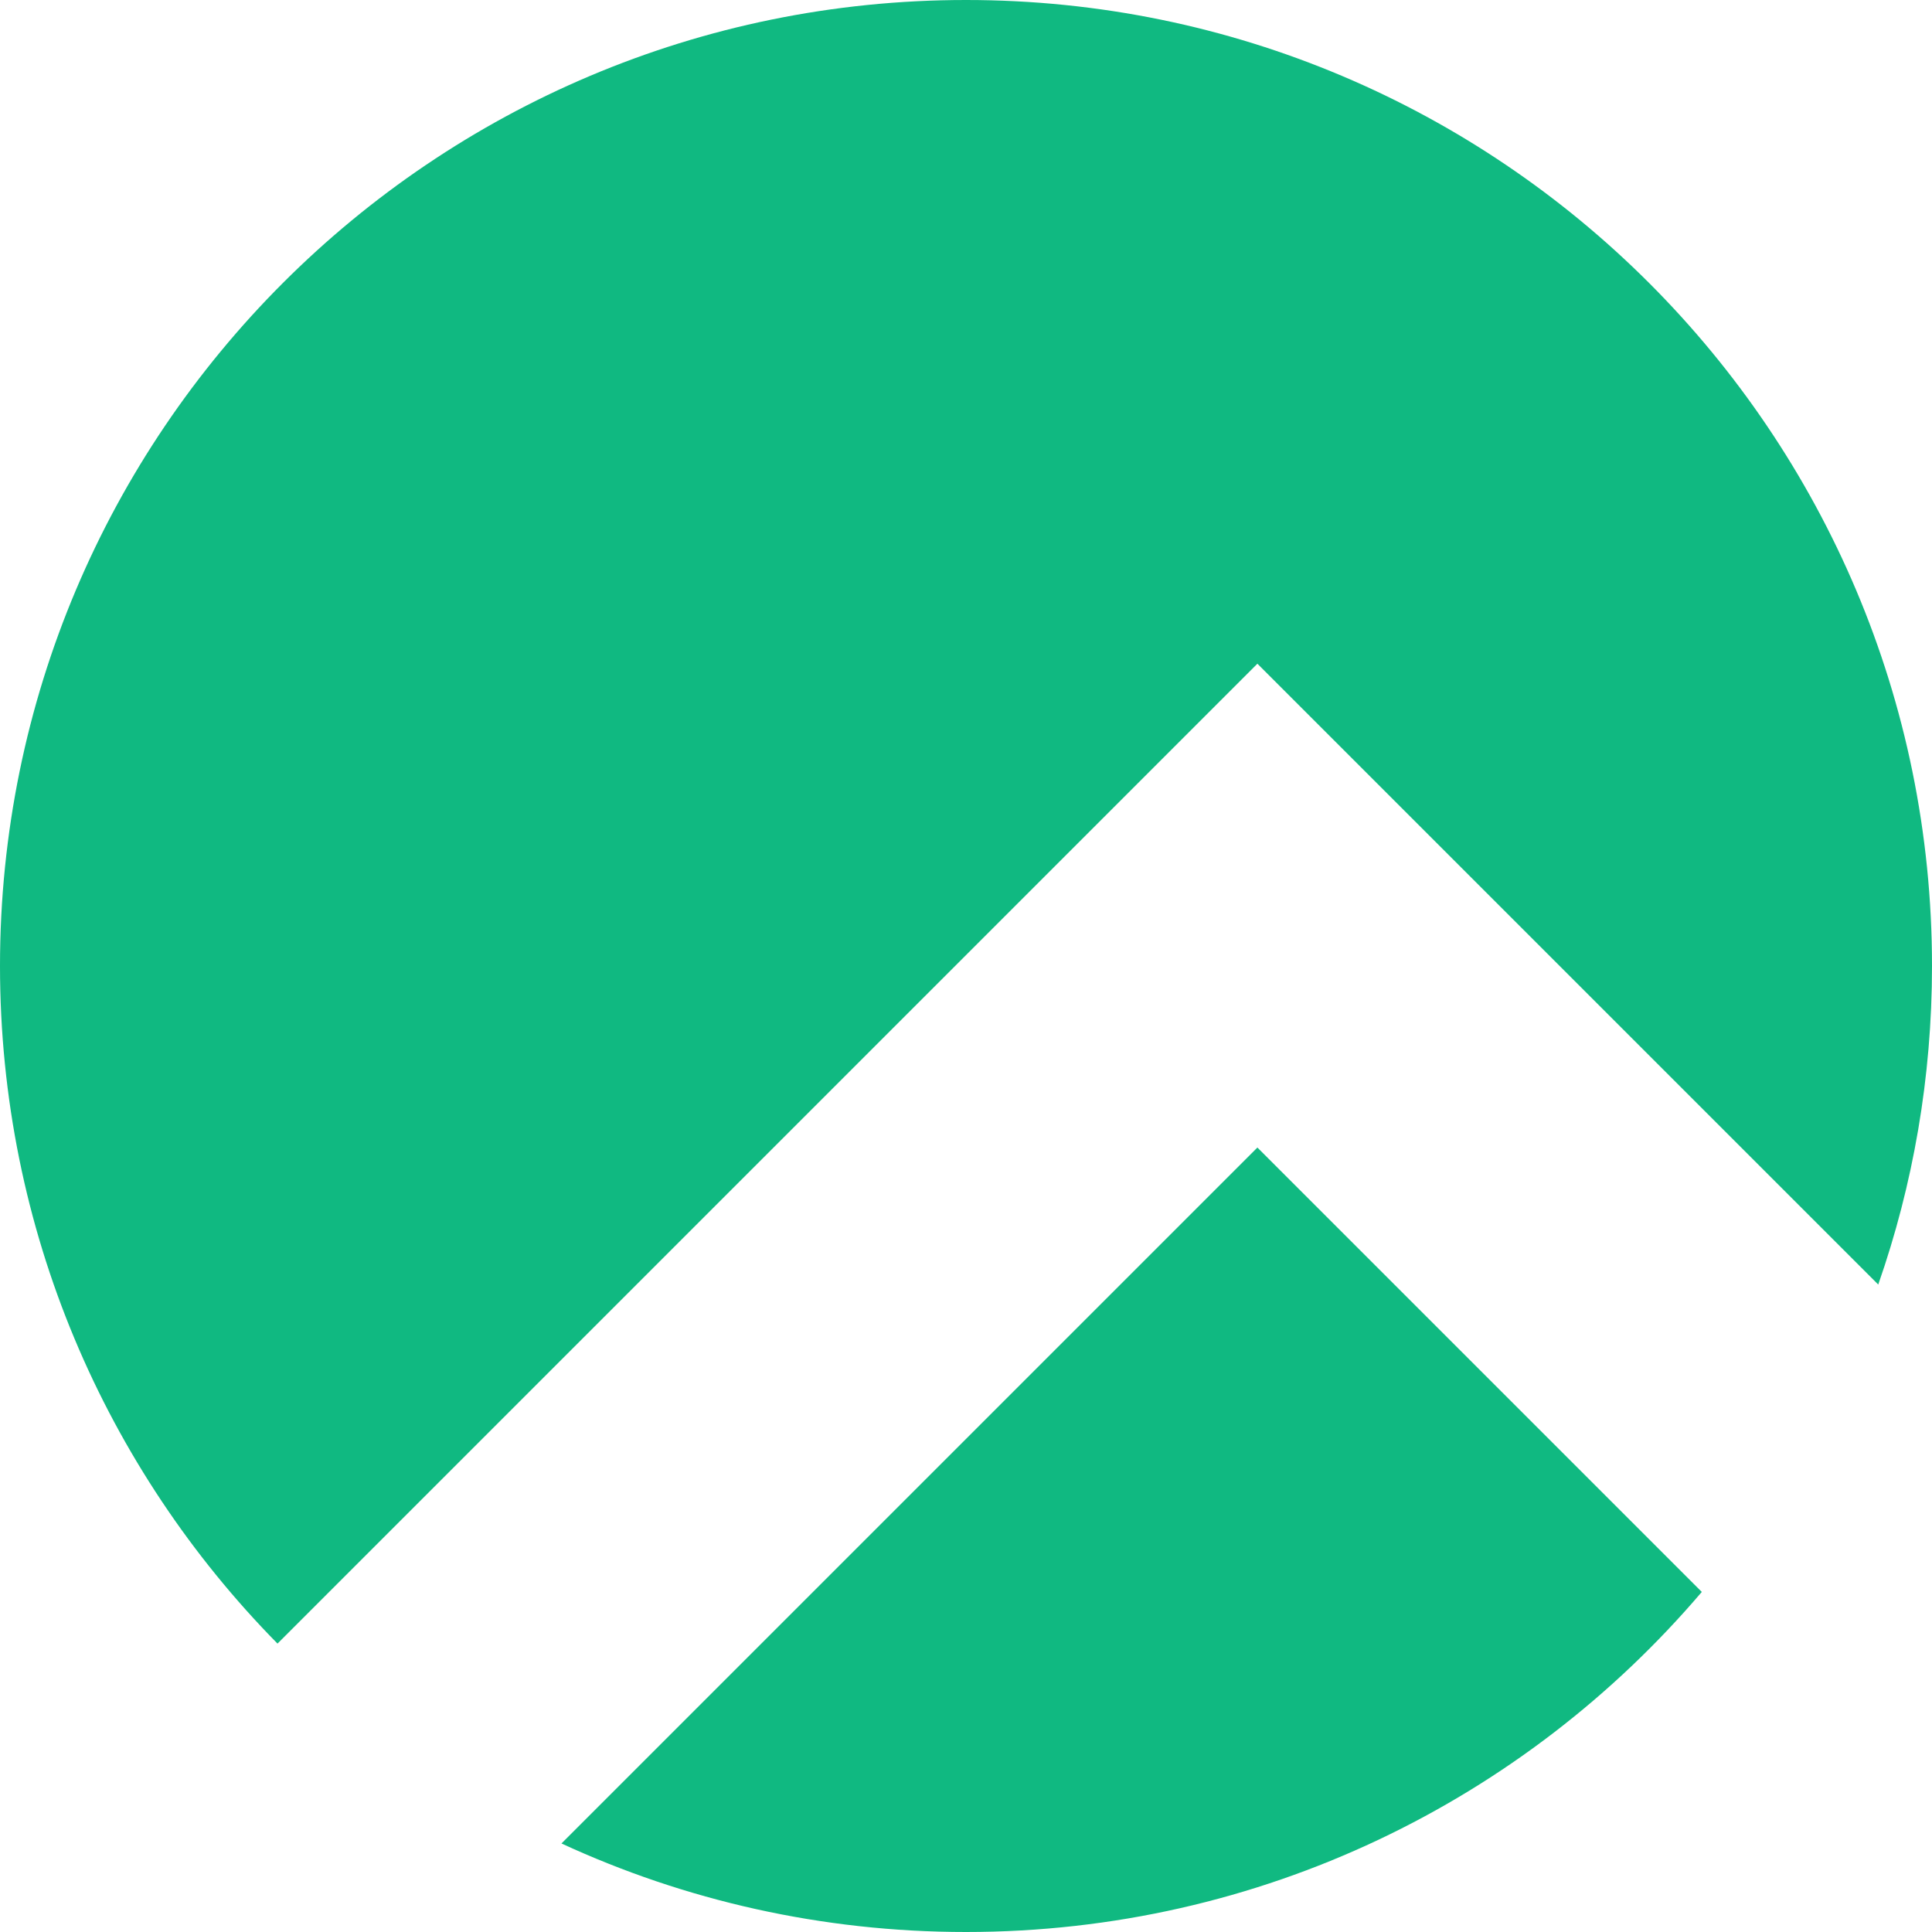
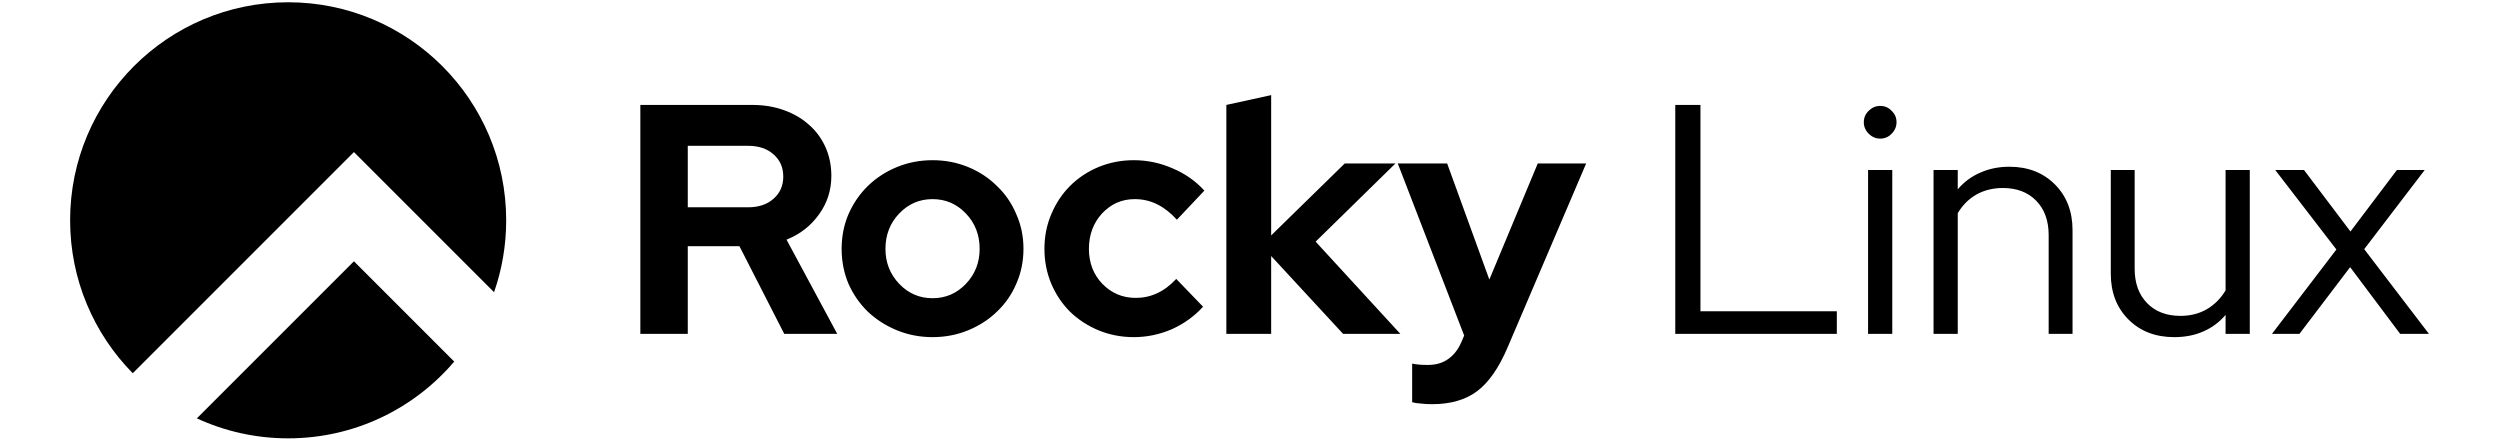
- <svg xmlns="http://www.w3.org/2000/svg" width="4096" height="4096" viewBox="0 0 192 192" fill="none">
-   <path fill-rule="evenodd" clip-rule="evenodd" d="M186.658 127.658C190.119 117.746 192 107.093 192 96C192 42.981 149.019 0 96 0C42.981 0 0 42.981 0 96C0 122.234 10.523 146.011 27.578 163.338L124.958 65.958L149 90L186.658 127.658ZM169.122 158.205L124.958 114.042L55.798 183.202C68.027 188.849 81.645 192 96 192C125.288 192 151.514 178.884 169.122 158.205Z" fill="#10B981" />
+ <svg xmlns="http://www.w3.org/2000/svg" width="182.507px" height="32px" viewBox="0 0 1039 193" fill="currentColor">
+   <path fill-rule="evenodd" clip-rule="evenodd" d="M186.658 128.658C190.119 118.746 192 108.093 192 97C192 43.981 149.019 1 96 1C42.981 1 0 43.981 0 97C0 123.234 10.523 147.011 27.578 164.338L124.958 66.958L149 91L186.658 128.658ZM169.122 159.205L124.958 115.042L55.798 184.202C68.027 189.849 81.645 193 96 193C125.288 193 151.514 179.884 169.122 159.205Z" fill="currentColor" />
+   <path d="M251.072 147V46.2H300.32C305.408 46.2 310.064 46.968 314.288 48.504C318.608 50.04 322.304 52.2 325.376 54.984C328.448 57.672 330.848 60.936 332.576 64.776C334.304 68.616 335.168 72.84 335.168 77.448C335.168 83.784 333.344 89.448 329.696 94.44C326.144 99.432 321.392 103.128 315.44 105.528L337.76 147H314.432L294.704 108.408H271.952V147H251.072ZM298.448 64.2H271.952V91.272H298.448C303.152 91.272 306.896 90.024 309.68 87.528C312.56 85.032 314 81.768 314 77.736C314 73.704 312.56 70.44 309.68 67.944C306.896 65.448 303.152 64.2 298.448 64.2ZM339.695 109.56C339.695 104.088 340.703 99 342.719 94.296C344.831 89.496 347.663 85.368 351.215 81.912C354.863 78.36 359.135 75.576 364.031 73.56C368.927 71.544 374.159 70.536 379.727 70.536C385.295 70.536 390.527 71.544 395.423 73.56C400.319 75.576 404.543 78.36 408.095 81.912C411.743 85.368 414.575 89.496 416.591 94.296C418.703 99 419.759 104.088 419.759 109.56C419.759 115.032 418.703 120.168 416.591 124.968C414.575 129.672 411.743 133.752 408.095 137.208C404.543 140.664 400.319 143.4 395.423 145.416C390.527 147.432 385.295 148.44 379.727 148.44C374.159 148.44 368.927 147.432 364.031 145.416C359.135 143.4 354.863 140.664 351.215 137.208C347.663 133.752 344.831 129.672 342.719 124.968C340.703 120.168 339.695 115.032 339.695 109.56ZM379.727 131.304C385.487 131.304 390.383 129.192 394.415 124.968C398.447 120.744 400.463 115.608 400.463 109.56C400.463 103.416 398.447 98.232 394.415 94.008C390.383 89.784 385.487 87.672 379.727 87.672C373.967 87.672 369.071 89.784 365.039 94.008C361.007 98.232 358.991 103.416 358.991 109.56C358.991 115.608 361.007 120.744 365.039 124.968C369.071 129.192 373.967 131.304 379.727 131.304ZM469.168 131.16C472.528 131.16 475.648 130.488 478.528 129.144C481.504 127.8 484.336 125.688 487.024 122.808L498.832 135.048C494.992 139.272 490.384 142.584 485.008 144.984C479.632 147.288 474.064 148.44 468.304 148.44C462.832 148.44 457.648 147.432 452.752 145.416C447.952 143.4 443.776 140.664 440.224 137.208C436.768 133.752 434.032 129.672 432.016 124.968C430 120.168 428.992 115.032 428.992 109.56C428.992 104.088 430 99 432.016 94.296C434.032 89.496 436.768 85.368 440.224 81.912C443.776 78.36 447.952 75.576 452.752 73.56C457.648 71.544 462.832 70.536 468.304 70.536C474.256 70.536 479.968 71.736 485.44 74.136C490.912 76.44 495.568 79.704 499.408 83.928L487.312 96.744C484.624 93.768 481.744 91.512 478.672 89.976C475.6 88.44 472.288 87.672 468.736 87.672C463.072 87.672 458.272 89.784 454.336 94.008C450.496 98.232 448.576 103.416 448.576 109.56C448.576 115.704 450.544 120.84 454.48 124.968C458.512 129.096 463.408 131.16 469.168 131.16ZM509.089 147V46.2L528.817 41.88V103.656L561.217 71.976H583.537L548.401 106.392L585.697 147H560.497L528.817 112.728V147H509.089ZM612.643 150.456L613.795 147.72L584.562 71.976H606.307L624.883 123.096L646.195 71.976H667.507L632.947 152.904C629.107 161.928 624.643 168.36 619.555 172.2C614.467 176.04 607.843 177.96 599.683 177.96C597.955 177.96 596.275 177.864 594.643 177.672C593.107 177.576 591.859 177.384 590.899 177.096V160.104C591.859 160.296 592.867 160.44 593.923 160.536C594.979 160.632 596.275 160.68 597.811 160.68C601.363 160.68 604.339 159.816 606.739 158.088C609.235 156.36 611.203 153.816 612.643 150.456ZM706.744 147V46.2H717.832V137.064H777.88V147H706.744ZM796.963 61.032C795.043 61.032 793.363 60.312 791.923 58.872C790.483 57.432 789.763 55.752 789.763 53.832C789.763 51.816 790.483 50.136 791.923 48.792C793.363 47.352 795.043 46.632 796.963 46.632C798.979 46.632 800.659 47.352 802.003 48.792C803.443 50.136 804.163 51.816 804.163 53.832C804.163 55.752 803.443 57.432 802.003 58.872C800.659 60.312 798.979 61.032 796.963 61.032ZM802.291 74.856V147H791.635V74.856H802.291ZM820.463 147V74.856H831.119V83.352C833.903 80.088 837.215 77.64 841.055 76.008C844.895 74.28 849.167 73.416 853.871 73.416C862.031 73.416 868.703 76.008 873.887 81.192C879.071 86.376 881.663 93.096 881.663 101.352V147H871.151V103.512C871.151 97.176 869.327 92.136 865.679 88.392C862.031 84.648 857.135 82.776 850.991 82.776C846.671 82.776 842.783 83.736 839.327 85.656C835.967 87.576 833.231 90.312 831.119 93.864V147H820.463ZM909.015 74.856V118.344C909.015 124.68 910.839 129.72 914.487 133.464C918.135 137.208 923.031 139.08 929.175 139.08C933.495 139.08 937.335 138.12 940.695 136.2C944.151 134.184 946.935 131.4 949.047 127.848V74.856H959.703V147H949.047V138.648C946.263 141.912 942.951 144.36 939.111 145.992C935.367 147.624 931.143 148.44 926.439 148.44C918.183 148.44 911.463 145.848 906.279 140.664C901.095 135.48 898.503 128.76 898.503 120.504V74.856H909.015ZM969.47 147L997.838 109.848L970.91 74.856H983.582L1004.03 101.928L1024.48 74.856H1036.72L1010.08 109.704L1038.59 147H1025.92L1003.89 117.624L981.566 147H969.47Z" fill="currentColor" />
</svg>
